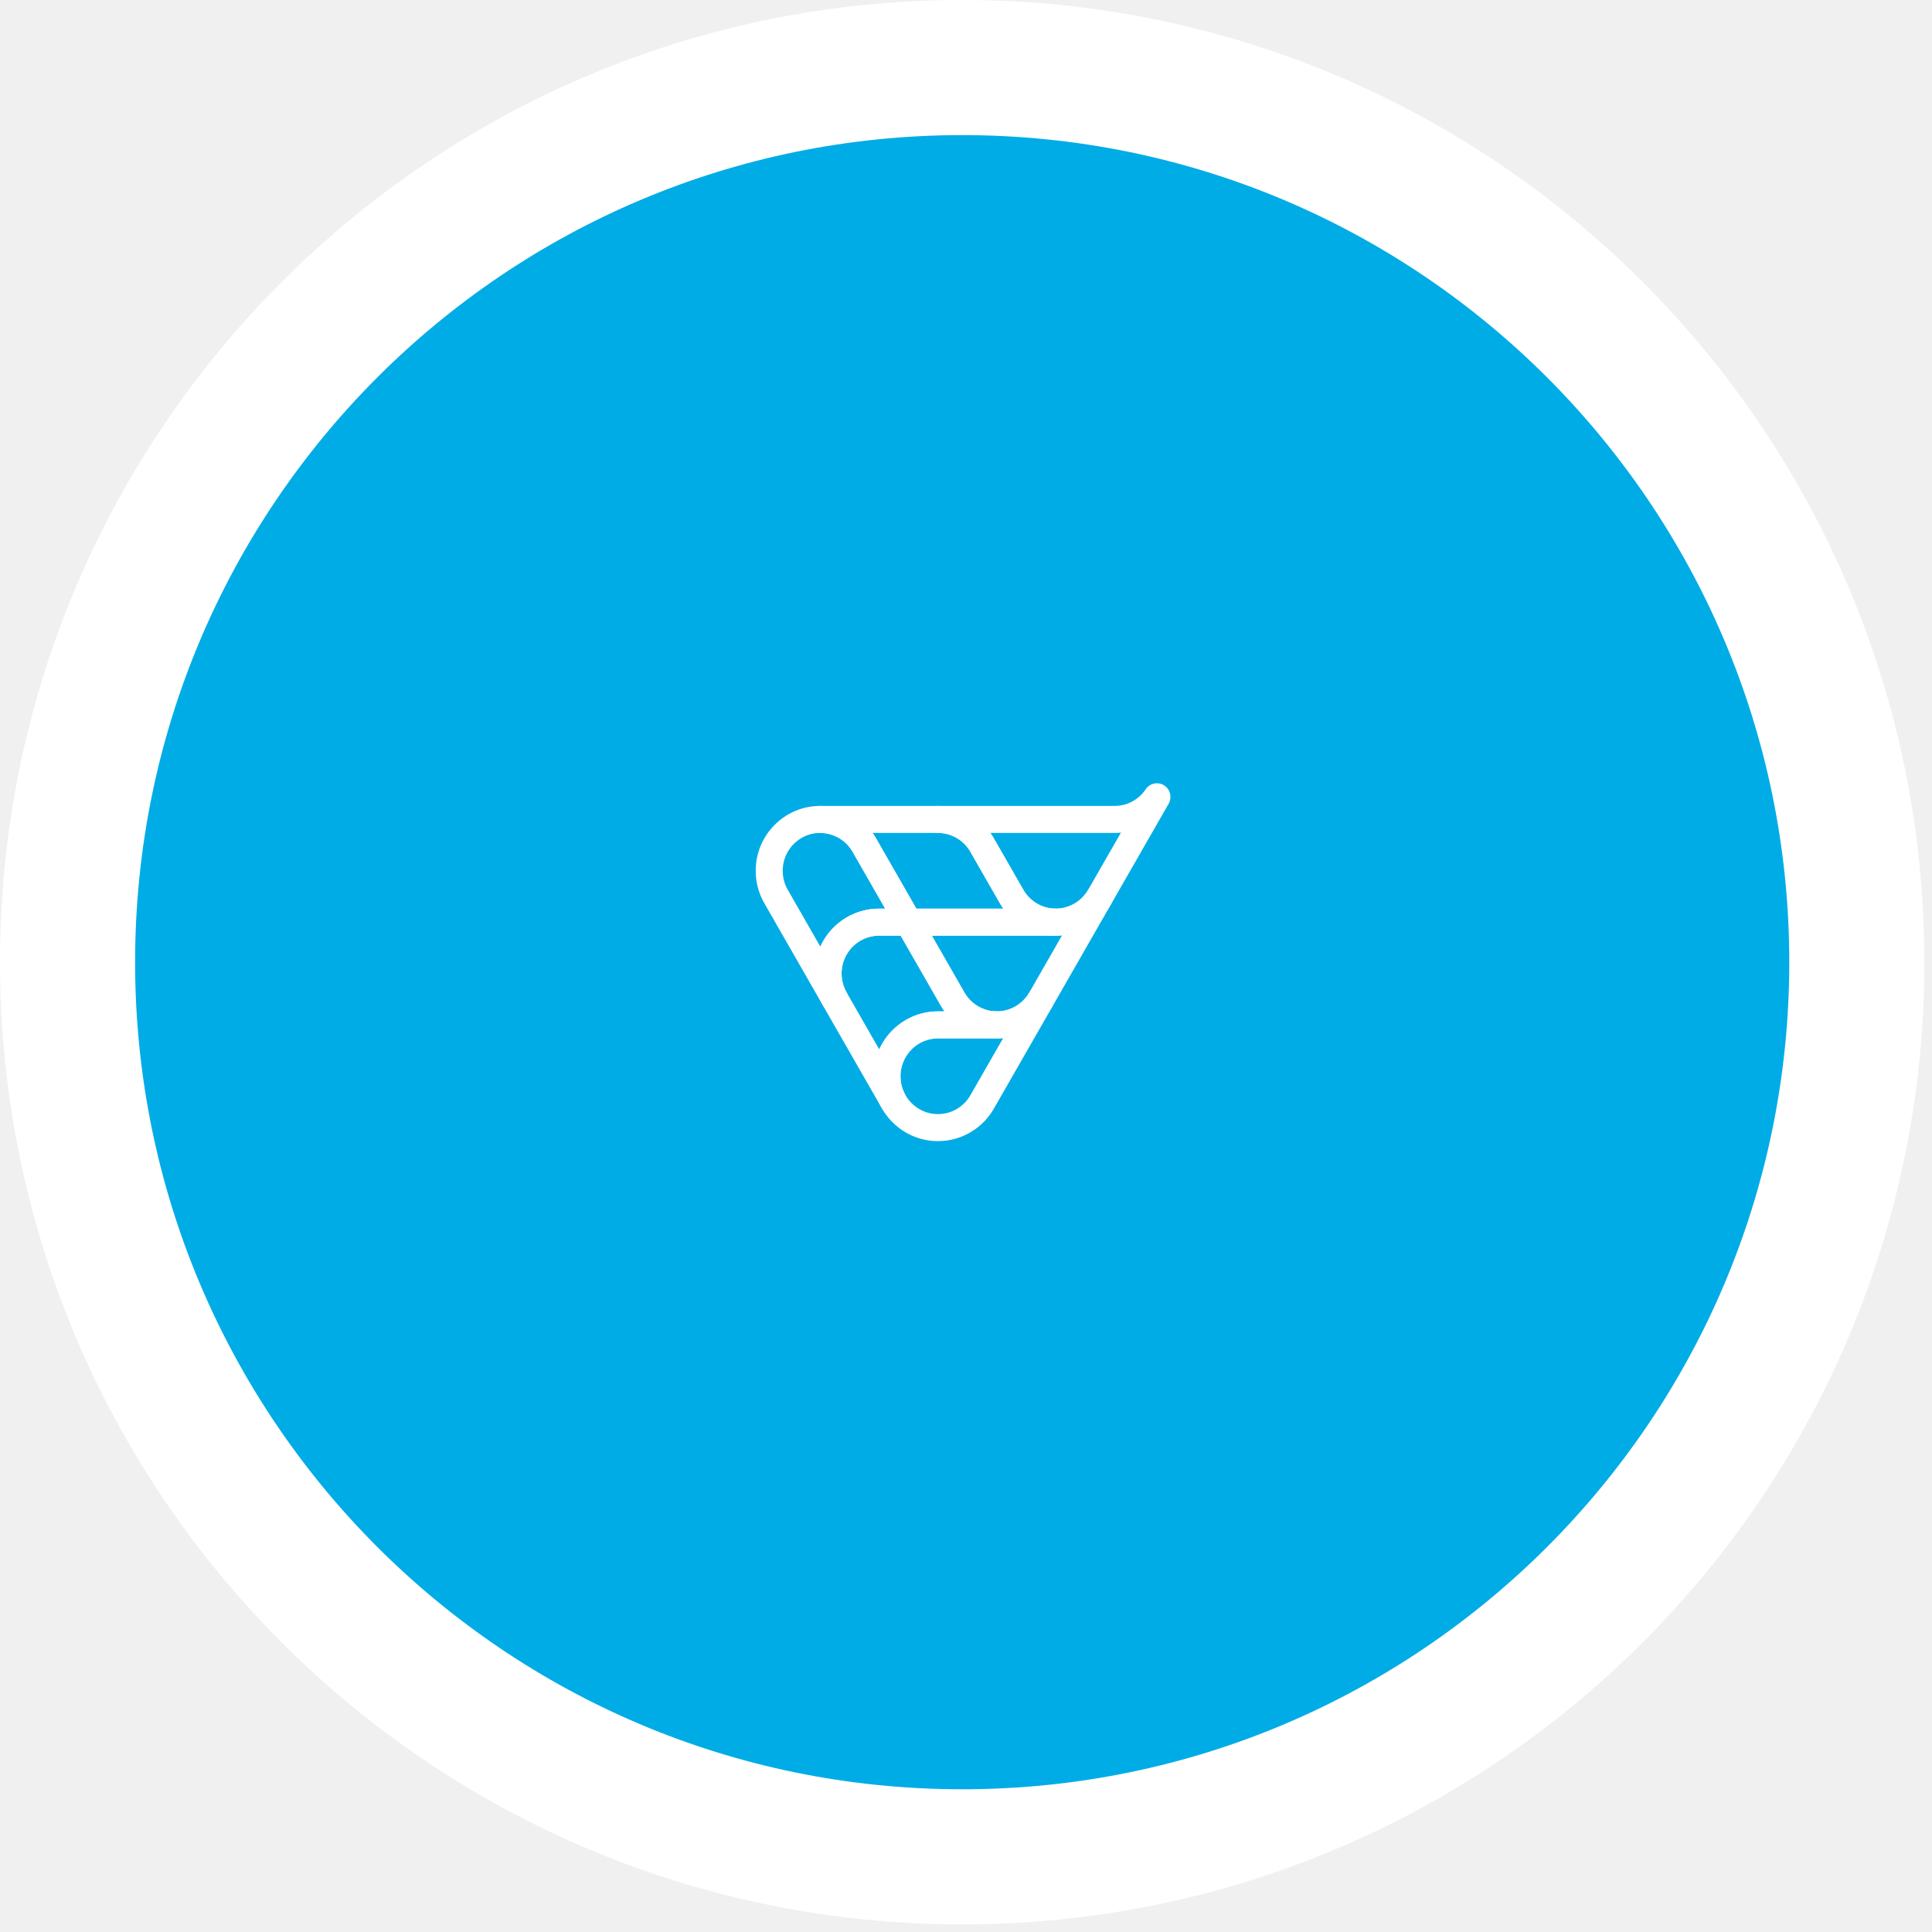
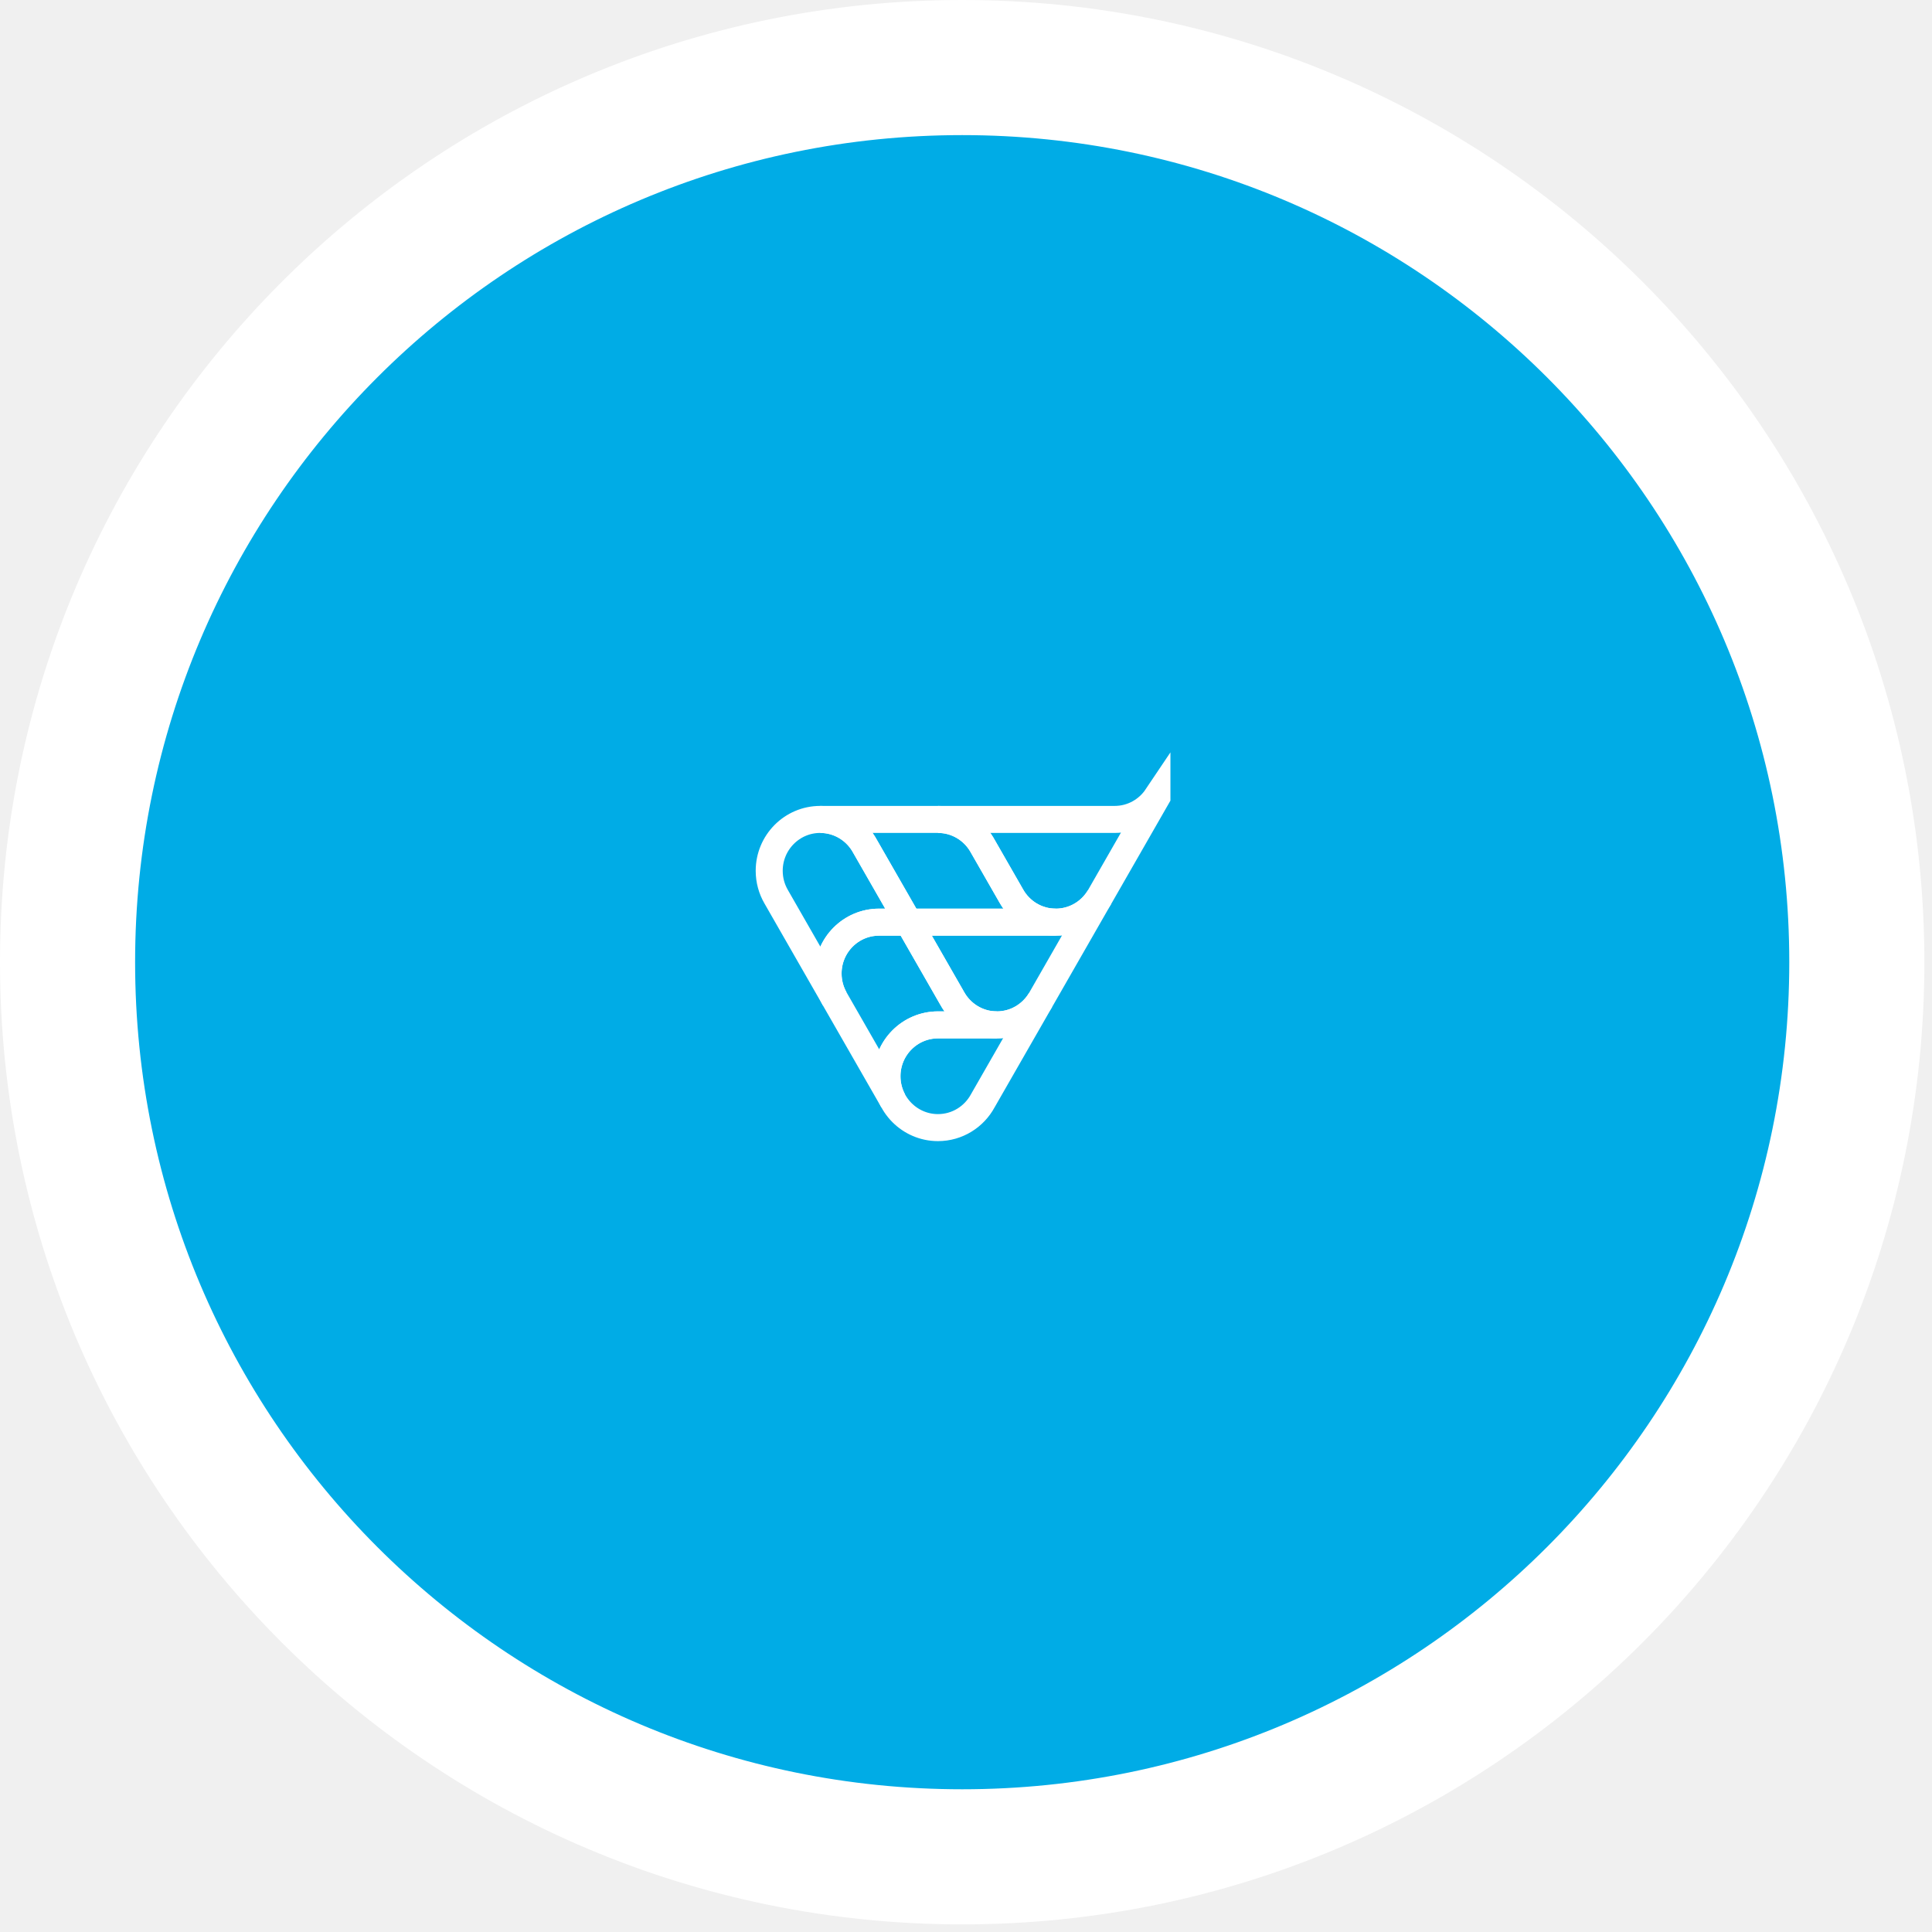
<svg xmlns="http://www.w3.org/2000/svg" width="143" height="143" viewBox="0 0 143 143" fill="none">
  <circle cx="71.218" cy="71.218" r="66.218" fill="#00ACE6" stroke="white" stroke-width="10" />
-   <path fillRule="evenodd" clipRule="evenodd" d="M61.781 73.929C61.47 73.376 61.292 72.737 61.292 72.057C61.292 69.959 62.983 68.255 65.067 68.255H67.246L64.027 62.642C63.388 61.456 62.141 60.651 60.708 60.651C58.625 60.651 56.934 62.355 56.934 64.453C56.934 65.151 57.121 65.806 57.447 66.368L61.781 73.929Z" stroke="white" stroke-width="2" stroke-miterlimit="1.5" stroke-linecap="round" stroke-linejoin="round" />
-   <path fillRule="evenodd" clipRule="evenodd" d="M70.465 73.873L67.245 68.255H65.06C62.977 68.255 61.291 69.958 61.291 72.057C61.291 72.757 61.479 73.414 61.808 73.978L66.105 81.472C65.814 80.933 65.649 80.316 65.649 79.66C65.649 77.562 67.341 75.859 69.424 75.859H73.783C72.35 75.859 71.103 75.053 70.464 73.868L70.465 73.873Z" stroke="white" stroke-width="2" stroke-miterlimit="1.5" stroke-linecap="round" stroke-linejoin="round" />
-   <path fillRule="evenodd" clipRule="evenodd" d="M72.745 81.472L77.013 74.027C76.35 75.125 75.152 75.858 73.785 75.858H69.426C67.343 75.858 65.651 77.562 65.651 79.66C65.651 81.758 67.343 83.462 69.426 83.462C70.858 83.462 72.105 82.657 72.745 81.472Z" stroke="white" stroke-width="2" stroke-miterlimit="1.5" stroke-linecap="round" stroke-linejoin="round" />
-   <path fillRule="evenodd" clipRule="evenodd" d="M77.069 73.929C76.42 75.081 75.191 75.859 73.783 75.859C72.351 75.859 71.104 75.053 70.465 73.868L67.245 68.255H78.142C79.509 68.255 80.707 67.521 81.37 66.424L77.069 73.929Z" stroke="white" stroke-width="2" stroke-miterlimit="1.5" stroke-linecap="round" stroke-linejoin="round" />
-   <path fillRule="evenodd" clipRule="evenodd" d="M63.936 62.483C63.274 61.385 62.075 60.651 60.708 60.651H69.425C70.793 60.651 71.991 61.385 72.653 62.483L74.849 66.311C75.496 67.471 76.729 68.255 78.142 68.255H67.246L63.936 62.483Z" stroke="white" stroke-width="2" stroke-miterlimit="1.5" stroke-linecap="round" stroke-linejoin="round" />
-   <path fillRule="evenodd" clipRule="evenodd" d="M69.426 60.651C70.793 60.651 71.991 61.385 72.654 62.482L74.85 66.311C75.496 67.471 76.73 68.255 78.143 68.255C79.51 68.255 80.709 67.521 81.371 66.424L85.631 58.993V58.975C84.953 59.986 83.804 60.651 82.502 60.651H69.426Z" stroke="white" stroke-width="2" stroke-miterlimit="1.5" stroke-linecap="round" stroke-linejoin="round" />
+   <path fillRule="evenodd" clipRule="evenodd" d="M61.781 73.929C61.47 73.376 61.292 72.737 61.292 72.057C61.292 69.959 62.983 68.255 65.067 68.255H67.246L64.027 62.642C63.388 61.456 62.141 60.651 60.708 60.651C58.625 60.651 56.934 62.355 56.934 64.453C56.934 65.151 57.121 65.806 57.447 66.368L61.781 73.929Z" stroke="white" stroke-width="2" strokeMiterlimit="1.5" strokeLinecap="round" strokeLinejoin="round" />
+   <path fillRule="evenodd" clipRule="evenodd" d="M70.465 73.873L67.245 68.255H65.06C62.977 68.255 61.291 69.958 61.291 72.057C61.291 72.757 61.479 73.414 61.808 73.978L66.105 81.472C65.814 80.933 65.649 80.316 65.649 79.66C65.649 77.562 67.341 75.859 69.424 75.859H73.783C72.35 75.859 71.103 75.053 70.464 73.868L70.465 73.873Z" stroke="white" stroke-width="2" strokeMiterlimit="1.5" strokeLinecap="round" strokeLinejoin="round" />
+   <path fillRule="evenodd" clipRule="evenodd" d="M72.745 81.472L77.013 74.027C76.35 75.125 75.152 75.858 73.785 75.858H69.426C67.343 75.858 65.651 77.562 65.651 79.66C65.651 81.758 67.343 83.462 69.426 83.462C70.858 83.462 72.105 82.657 72.745 81.472Z" stroke="white" stroke-width="2" strokeMiterlimit="1.5" strokeLinecap="round" strokeLinejoin="round" />
+   <path fillRule="evenodd" clipRule="evenodd" d="M77.069 73.929C76.42 75.081 75.191 75.859 73.783 75.859C72.351 75.859 71.104 75.053 70.465 73.868L67.245 68.255H78.142C79.509 68.255 80.707 67.521 81.37 66.424L77.069 73.929Z" stroke="white" stroke-width="2" strokeMiterlimit="1.5" strokeLinecap="round" strokeLinejoin="round" />
+   <path fillRule="evenodd" clipRule="evenodd" d="M63.936 62.483C63.274 61.385 62.075 60.651 60.708 60.651H69.425C70.793 60.651 71.991 61.385 72.653 62.483L74.849 66.311C75.496 67.471 76.729 68.255 78.142 68.255H67.246L63.936 62.483Z" stroke="white" stroke-width="2" strokeMiterlimit="1.5" strokeLinecap="round" strokeLinejoin="round" />
+   <path fillRule="evenodd" clipRule="evenodd" d="M69.426 60.651C70.793 60.651 71.991 61.385 72.654 62.482L74.85 66.311C75.496 67.471 76.73 68.255 78.143 68.255C79.51 68.255 80.709 67.521 81.371 66.424L85.631 58.993V58.975C84.953 59.986 83.804 60.651 82.502 60.651H69.426Z" stroke="white" stroke-width="2" strokeMiterlimit="1.5" strokeLinecap="round" strokeLinejoin="round" />
</svg>
